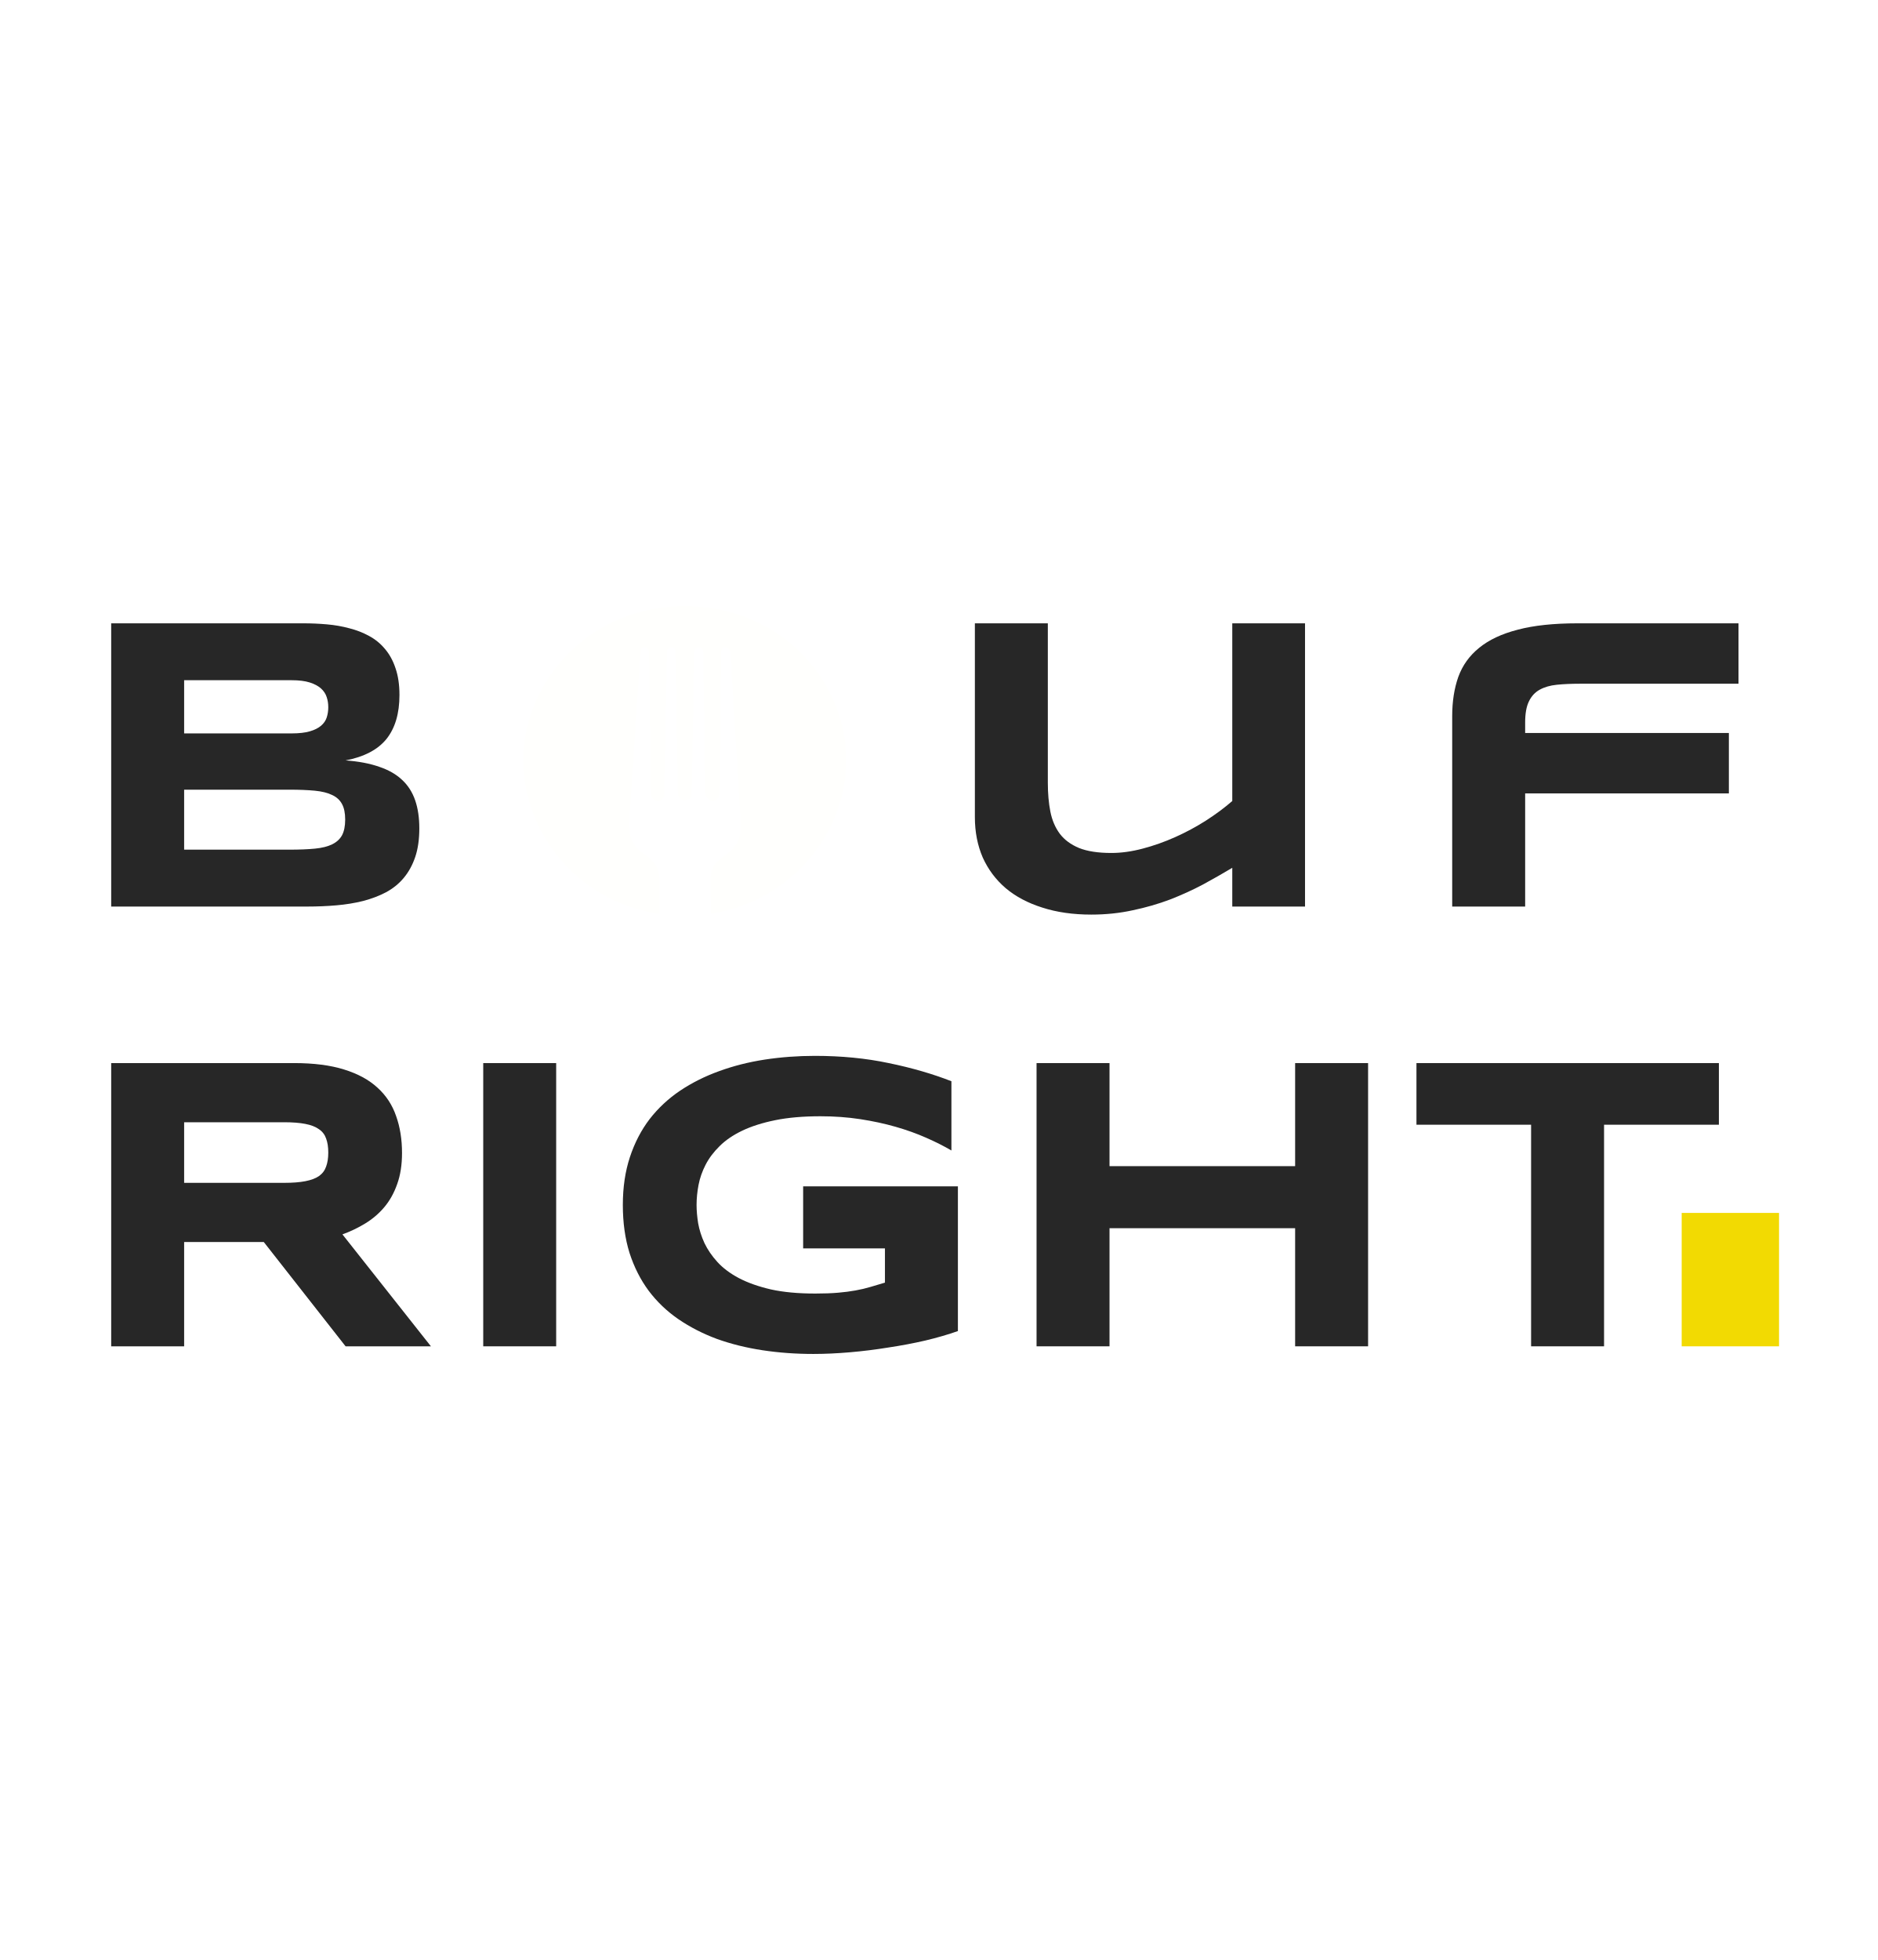
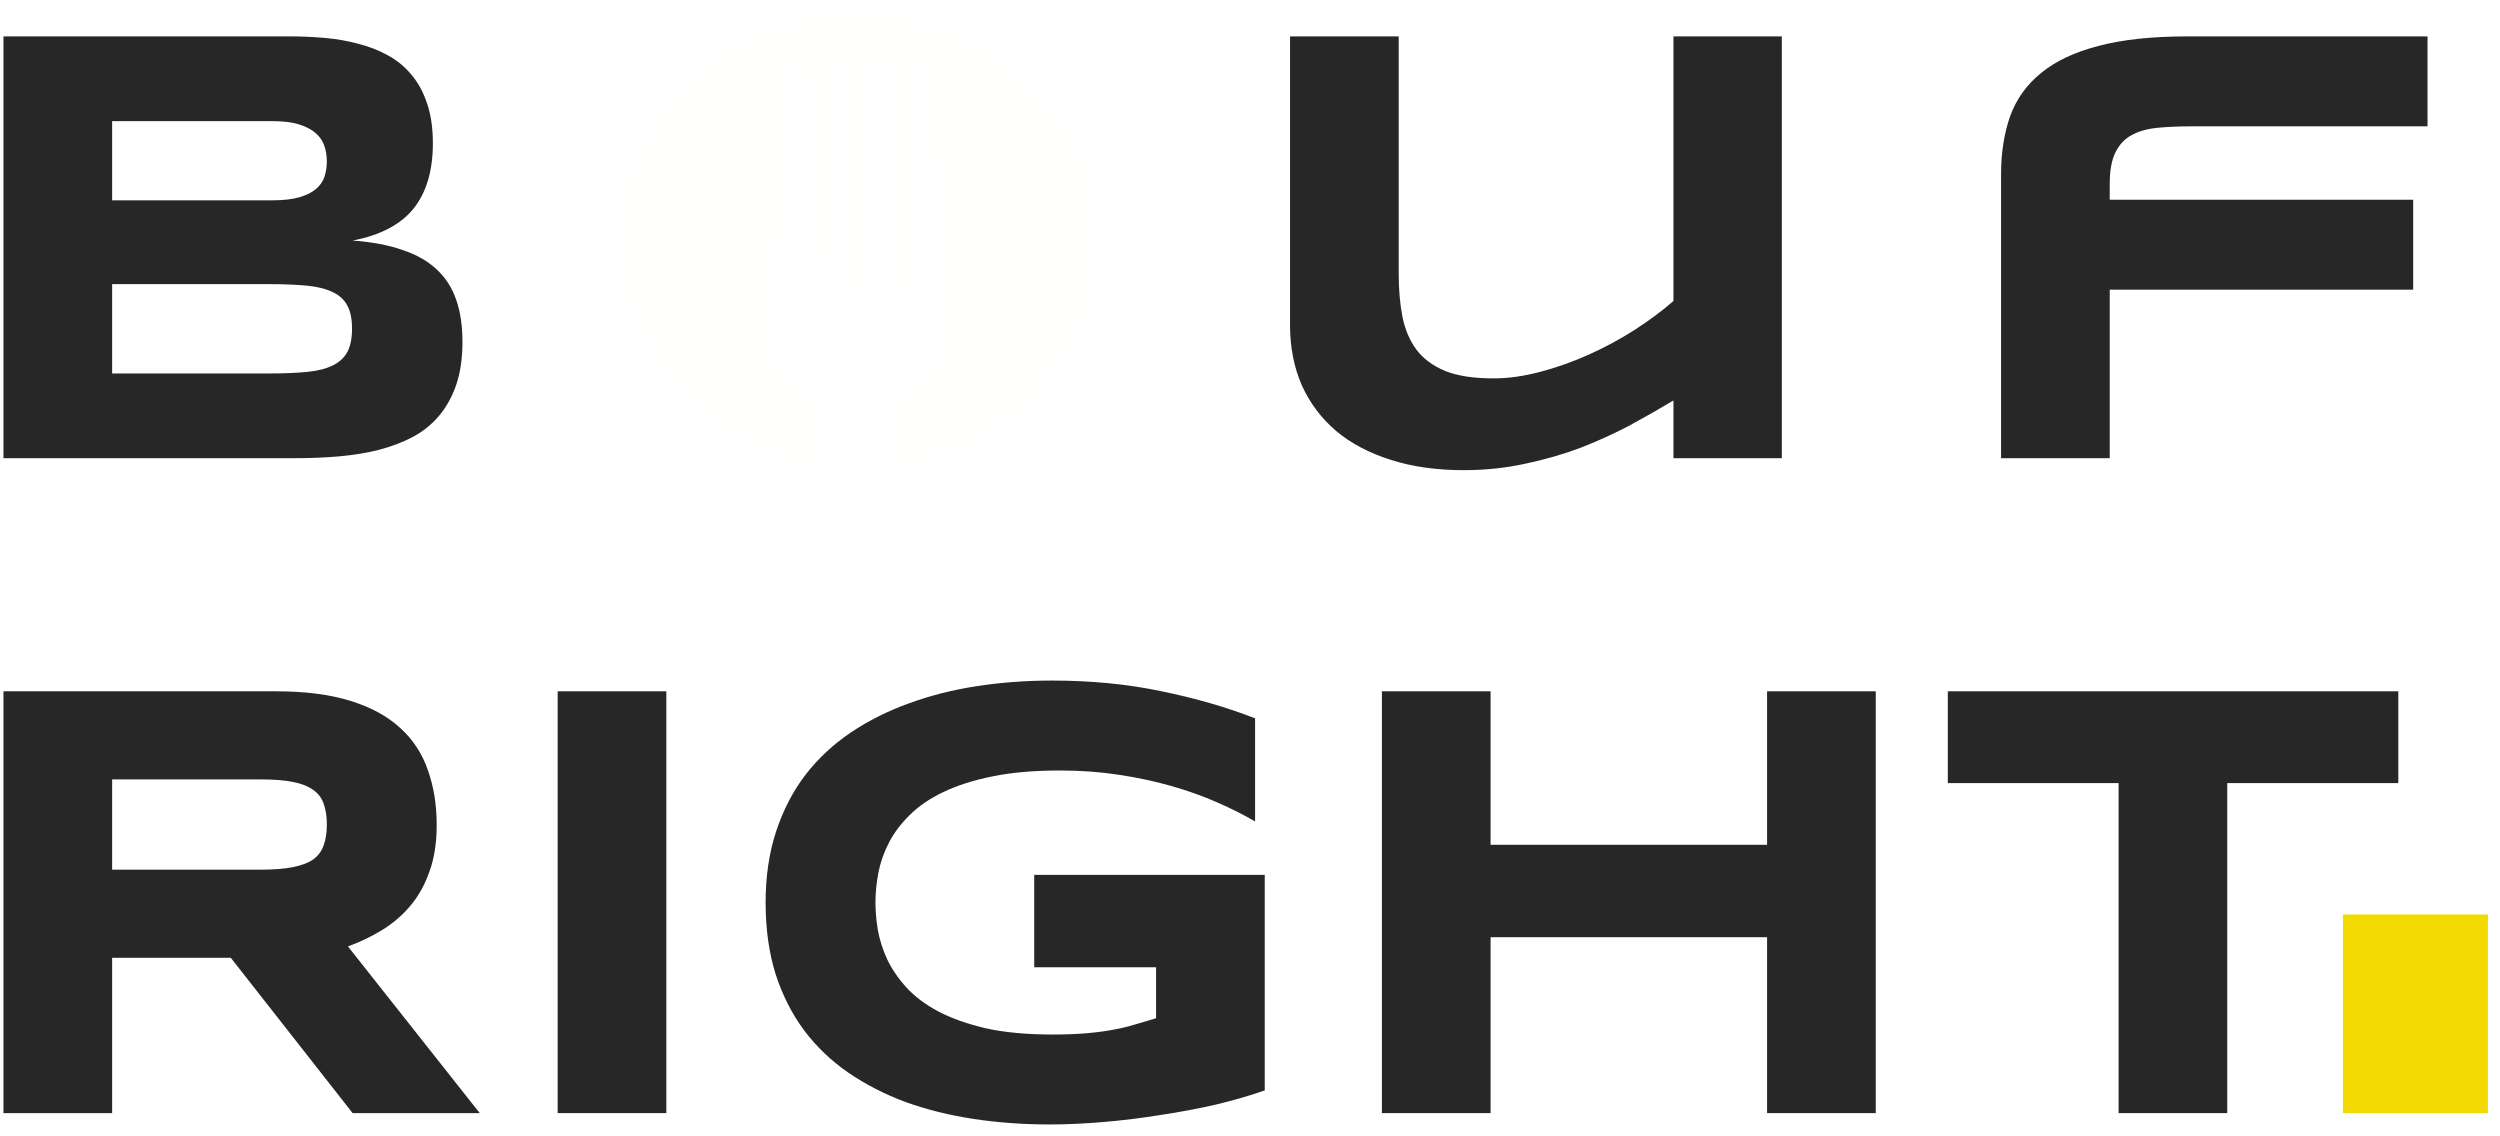
- <svg xmlns="http://www.w3.org/2000/svg" width="207" height="216" viewBox="0 0 207 216" fill="none">
-   <path d="M46.222 91.296C46.222 92.508 46.07 93.561 45.767 94.454C45.463 95.348 45.037 96.12 44.488 96.771C43.953 97.407 43.303 97.93 42.537 98.339C41.786 98.733 40.948 99.051 40.023 99.293C39.112 99.52 38.137 99.679 37.097 99.77C36.056 99.861 34.98 99.906 33.867 99.906H12.257V68.693H33.477C34.329 68.693 35.182 68.731 36.035 68.806C36.902 68.882 37.725 69.026 38.506 69.238C39.286 69.435 40.008 69.715 40.673 70.079C41.352 70.442 41.938 70.919 42.429 71.51C42.935 72.1 43.325 72.812 43.599 73.645C43.888 74.478 44.033 75.463 44.033 76.598C44.033 78.628 43.556 80.241 42.602 81.437C41.648 82.618 40.146 83.406 38.094 83.8C39.539 83.906 40.774 84.141 41.8 84.504C42.841 84.852 43.686 85.337 44.336 85.958C44.986 86.564 45.463 87.313 45.767 88.207C46.07 89.085 46.222 90.115 46.222 91.296ZM36.186 77.939C36.186 77.545 36.129 77.174 36.013 76.826C35.897 76.462 35.688 76.144 35.384 75.871C35.081 75.599 34.669 75.379 34.149 75.213C33.629 75.046 32.964 74.963 32.155 74.963H20.298V80.824H32.155C32.964 80.824 33.629 80.748 34.149 80.597C34.669 80.445 35.081 80.241 35.384 79.983C35.688 79.726 35.897 79.423 36.013 79.075C36.129 78.711 36.186 78.332 36.186 77.939ZM38.05 90.32C38.05 89.608 37.935 89.04 37.704 88.616C37.472 88.177 37.111 87.843 36.62 87.616C36.129 87.374 35.493 87.215 34.712 87.139C33.932 87.064 33 87.026 31.916 87.026H20.298V93.636H31.916C33 93.636 33.932 93.599 34.712 93.523C35.493 93.447 36.129 93.288 36.62 93.046C37.111 92.803 37.472 92.47 37.704 92.046C37.935 91.607 38.05 91.031 38.05 90.32Z" fill="#272727" />
-   <path d="M115.504 68.693V86.276C115.504 87.442 115.598 88.502 115.785 89.456C115.973 90.395 116.32 91.206 116.826 91.887C117.332 92.553 118.04 93.076 118.95 93.455C119.86 93.818 121.045 94 122.505 94C123.603 94 124.752 93.841 125.951 93.523C127.165 93.205 128.364 92.781 129.549 92.251C130.734 91.721 131.861 91.115 132.931 90.433C134.015 89.737 134.983 89.017 135.835 88.275V68.693H143.855V99.906H135.835V95.635C134.824 96.241 133.747 96.855 132.606 97.476C131.464 98.081 130.25 98.634 128.964 99.134C127.678 99.619 126.312 100.012 124.867 100.315C123.422 100.633 121.898 100.792 120.294 100.792C118.285 100.792 116.486 100.535 114.897 100.02C113.307 99.52 111.963 98.808 110.865 97.885C109.767 96.945 108.922 95.817 108.329 94.5C107.751 93.167 107.462 91.683 107.462 90.047V68.693H115.504Z" fill="#272727" />
-   <path d="M174.145 75.349C173.206 75.349 172.361 75.387 171.609 75.463C170.872 75.538 170.244 75.72 169.724 76.008C169.203 76.295 168.806 76.727 168.531 77.303C168.257 77.863 168.12 78.635 168.12 79.62V80.778H190.575V87.434H168.12V99.906H160.078V78.915C160.078 77.31 160.302 75.871 160.75 74.599C161.212 73.327 161.978 72.259 163.047 71.396C164.117 70.518 165.533 69.851 167.296 69.397C169.059 68.927 171.255 68.693 173.885 68.693H191.637V75.349H174.145Z" fill="#272727" />
-   <path d="M20.298 148.37H12.257V117.156H32.415C34.582 117.156 36.417 117.391 37.92 117.861C39.438 118.33 40.666 118.996 41.605 119.86C42.559 120.723 43.245 121.768 43.664 122.995C44.098 124.206 44.315 125.562 44.315 127.061C44.315 128.379 44.134 129.53 43.773 130.514C43.426 131.499 42.949 132.347 42.342 133.059C41.75 133.755 41.056 134.346 40.261 134.83C39.467 135.315 38.628 135.716 37.747 136.034L47.501 148.37H38.094L29.077 136.875H20.298V148.37ZM36.186 127.016C36.186 126.41 36.107 125.895 35.948 125.471C35.803 125.047 35.543 124.706 35.167 124.449C34.792 124.176 34.286 123.979 33.65 123.858C33.029 123.737 32.249 123.676 31.309 123.676H20.298V130.355H31.309C32.249 130.355 33.029 130.295 33.65 130.173C34.286 130.052 34.792 129.863 35.167 129.605C35.543 129.333 35.803 128.985 35.948 128.56C36.107 128.136 36.186 127.621 36.186 127.016Z" fill="#272727" />
-   <path d="M53.267 148.37V117.156H61.308V148.37H53.267Z" fill="#272727" />
-   <path d="M89.833 116.361C92.752 116.361 95.461 116.626 97.961 117.156C100.476 117.671 102.78 118.338 104.876 119.155V126.789C104.052 126.304 103.12 125.834 102.08 125.38C101.054 124.926 99.934 124.524 98.72 124.176C97.506 123.828 96.206 123.548 94.818 123.335C93.431 123.123 91.972 123.017 90.44 123.017C88.532 123.017 86.871 123.161 85.455 123.449C84.038 123.737 82.825 124.123 81.813 124.608C80.802 125.092 79.971 125.66 79.32 126.311C78.67 126.948 78.157 127.629 77.781 128.356C77.406 129.083 77.146 129.825 77.001 130.582C76.857 131.34 76.784 132.074 76.784 132.786C76.784 133.407 76.842 134.081 76.958 134.808C77.088 135.535 77.319 136.262 77.651 136.989C77.998 137.716 78.475 138.412 79.082 139.079C79.689 139.745 80.476 140.336 81.445 140.851C82.427 141.365 83.605 141.782 84.978 142.1C86.35 142.403 87.983 142.554 89.876 142.554C90.83 142.554 91.661 142.524 92.369 142.463C93.077 142.403 93.72 142.32 94.298 142.214C94.891 142.108 95.44 141.979 95.945 141.827C96.466 141.676 97 141.517 97.549 141.35V137.579H88.532V130.741H105.591V146.689C104.522 147.068 103.322 147.416 101.993 147.734C100.678 148.037 99.312 148.294 97.896 148.506C96.495 148.733 95.086 148.908 93.67 149.029C92.253 149.15 90.917 149.211 89.66 149.211C87.709 149.211 85.838 149.074 84.046 148.802C82.254 148.529 80.578 148.113 79.017 147.552C77.471 146.977 76.055 146.25 74.769 145.371C73.497 144.493 72.406 143.448 71.496 142.236C70.6 141.025 69.899 139.639 69.393 138.079C68.902 136.504 68.656 134.74 68.656 132.786C68.656 130.847 68.916 129.091 69.436 127.515C69.957 125.94 70.679 124.547 71.604 123.335C72.543 122.124 73.663 121.079 74.964 120.2C76.279 119.322 77.716 118.603 79.277 118.042C80.852 117.467 82.528 117.043 84.306 116.77C86.098 116.498 87.94 116.361 89.833 116.361Z" fill="#272727" />
-   <path d="M142.764 148.37V135.353H122.303V148.37H114.261V117.156H122.303V128.515H142.764V117.156H150.806V148.37H142.764Z" fill="#272727" />
-   <path d="M176.817 123.949V148.37H168.775V123.949H156.138V117.156H189.475V123.949H176.817Z" fill="#272727" />
-   <path d="M78.356 100.696L78.328 96.834C78.328 93.726 82.198 94.855 81.611 90.018L80.519 71.954C80.483 71.145 79.463 71.13 79.494 71.94L79.328 87.407C79.243 88.668 77.675 88.459 77.725 87.134L77.523 71.922C77.523 71.015 76.532 71.198 76.523 71.989L76.252 87.505C76.221 88.493 74.687 88.397 74.719 87.459L74.489 71.897C74.489 71.195 73.544 71.126 73.525 71.814L73.248 87.526C73.175 88.6 71.66 88.455 71.738 87.296L71.548 71.942C71.561 71.075 70.628 71.12 70.585 71.942L69.348 90.776C69.319 94.832 72.626 93.55 72.701 97.017L72.697 100.714C60.629 98.936 53.691 85.737 60.168 75.184C67.101 63.887 84.253 64.019 90.968 75.421C97.17 85.952 90.209 98.868 78.356 100.696Z" fill="#FFFFFD" />
-   <path d="M185.374 133.669H196.105V148.37H185.374V133.669Z" fill="#F2DA02" />
+ <svg xmlns="http://www.w3.org/2000/svg" width="185" height="84" viewBox="0 0 185 84" fill="none">
+   <path d="M34.222 25.297C34.222 26.508 34.07 27.561 33.767 28.454C33.463 29.348 33.037 30.12 32.488 30.771C31.953 31.407 31.303 31.93 30.537 32.339C29.786 32.733 28.948 33.051 28.023 33.293C27.113 33.52 26.137 33.679 25.097 33.77C24.056 33.861 22.98 33.906 21.867 33.906H0.257L0.257 2.693H21.477C22.329 2.693 23.182 2.731 24.035 2.806C24.902 2.882 25.725 3.026 26.506 3.238C27.286 3.435 28.008 3.715 28.673 4.078C29.352 4.442 29.938 4.919 30.429 5.51C30.935 6.1 31.325 6.812 31.599 7.645C31.888 8.478 32.033 9.462 32.033 10.598C32.033 12.628 31.556 14.241 30.602 15.437C29.648 16.618 28.146 17.406 26.094 17.8C27.539 17.906 28.774 18.14 29.8 18.504C30.841 18.852 31.686 19.337 32.336 19.958C32.986 20.564 33.463 21.313 33.767 22.207C34.07 23.085 34.222 24.115 34.222 25.297ZM24.186 11.939C24.186 11.545 24.128 11.174 24.013 10.825C23.897 10.462 23.688 10.144 23.384 9.871C23.081 9.599 22.669 9.379 22.149 9.213C21.629 9.046 20.964 8.963 20.155 8.963H8.298V14.824H20.155C20.964 14.824 21.629 14.748 22.149 14.597C22.669 14.445 23.081 14.241 23.384 13.983C23.688 13.726 23.897 13.423 24.013 13.075C24.128 12.711 24.186 12.332 24.186 11.939ZM26.05 24.32C26.05 23.608 25.935 23.04 25.704 22.616C25.472 22.177 25.111 21.843 24.62 21.616C24.128 21.374 23.493 21.215 22.712 21.139C21.932 21.064 21 21.026 19.916 21.026H8.298V27.636H19.916C21 27.636 21.932 27.599 22.712 27.523C23.493 27.447 24.128 27.288 24.62 27.046C25.111 26.803 25.472 26.47 25.704 26.046C25.935 25.607 26.05 25.031 26.05 24.32Z" fill="#272727" />
+   <path d="M103.504 2.693V20.276C103.504 21.442 103.598 22.502 103.785 23.456C103.973 24.395 104.32 25.206 104.826 25.887C105.332 26.553 106.04 27.076 106.95 27.455C107.86 27.818 109.045 28 110.505 28C111.603 28 112.752 27.841 113.951 27.523C115.165 27.205 116.364 26.781 117.549 26.251C118.734 25.721 119.861 25.115 120.931 24.433C122.015 23.736 122.983 23.017 123.835 22.275V2.693H131.855V33.906H123.835V29.636C122.824 30.241 121.747 30.855 120.606 31.476C119.464 32.081 118.25 32.634 116.964 33.134C115.678 33.619 114.312 34.012 112.867 34.315C111.422 34.633 109.898 34.792 108.294 34.792C106.285 34.792 104.486 34.535 102.897 34.02C101.307 33.52 99.963 32.808 98.865 31.884C97.767 30.945 96.922 29.817 96.329 28.5C95.751 27.167 95.462 25.683 95.462 24.047V2.693H103.504Z" fill="#272727" />
+   <path d="M162.145 9.349C161.206 9.349 160.361 9.387 159.609 9.462C158.872 9.538 158.244 9.72 157.724 10.008C157.203 10.295 156.806 10.727 156.531 11.303C156.257 11.863 156.12 12.635 156.12 13.62V14.778H178.575V21.434H156.12V33.906H148.078V12.915C148.078 11.31 148.302 9.871 148.75 8.599C149.212 7.327 149.978 6.259 151.047 5.396C152.117 4.518 153.533 3.851 155.296 3.397C157.059 2.927 159.255 2.693 161.885 2.693H179.637V9.349H162.145Z" fill="#272727" />
+   <path d="M8.298 82.37H0.257L0.257 51.156H20.415C22.582 51.156 24.418 51.391 25.92 51.861C27.438 52.33 28.666 52.996 29.605 53.86C30.559 54.723 31.245 55.768 31.664 56.995C32.098 58.206 32.315 59.562 32.315 61.061C32.315 62.379 32.134 63.53 31.773 64.514C31.426 65.499 30.949 66.347 30.342 67.058C29.75 67.755 29.056 68.346 28.261 68.831C27.466 69.315 26.628 69.716 25.747 70.034L35.501 82.37H26.094L17.077 70.875H8.298V82.37ZM24.186 61.016C24.186 60.41 24.107 59.895 23.948 59.471C23.803 59.047 23.543 58.706 23.168 58.449C22.792 58.176 22.286 57.979 21.65 57.858C21.029 57.737 20.249 57.676 19.309 57.676H8.298V64.355H19.309C20.249 64.355 21.029 64.295 21.65 64.173C22.286 64.052 22.792 63.863 23.168 63.605C23.543 63.333 23.803 62.984 23.948 62.56C24.107 62.136 24.186 61.621 24.186 61.016Z" fill="#272727" />
+   <path d="M41.267 82.37V51.156H49.308V82.37H41.267Z" fill="#272727" />
+   <path d="M77.833 50.361C80.752 50.361 83.461 50.626 85.961 51.156C88.476 51.671 90.781 52.338 92.876 53.156V60.788C92.052 60.304 91.12 59.834 90.08 59.38C89.054 58.926 87.934 58.524 86.72 58.176C85.506 57.828 84.206 57.547 82.818 57.336C81.431 57.123 79.972 57.017 78.44 57.017C76.532 57.017 74.871 57.161 73.455 57.449C72.038 57.737 70.825 58.123 69.813 58.608C68.802 59.092 67.971 59.66 67.32 60.312C66.67 60.947 66.157 61.629 65.781 62.356C65.406 63.083 65.146 63.825 65.001 64.582C64.857 65.34 64.784 66.074 64.784 66.786C64.784 67.407 64.842 68.081 64.958 68.808C65.088 69.535 65.319 70.262 65.651 70.989C65.998 71.716 66.475 72.412 67.082 73.079C67.689 73.745 68.476 74.336 69.445 74.851C70.427 75.365 71.605 75.782 72.978 76.1C74.35 76.403 75.983 76.554 77.876 76.554C78.83 76.554 79.661 76.524 80.369 76.463C81.077 76.403 81.72 76.32 82.298 76.214C82.891 76.108 83.44 75.979 83.945 75.827C84.466 75.676 85 75.517 85.549 75.35V71.579H76.532V64.741H93.591V80.689C92.522 81.067 91.322 81.416 89.993 81.734C88.678 82.037 87.312 82.294 85.896 82.506C84.495 82.734 83.086 82.908 81.67 83.029C80.253 83.15 78.917 83.21 77.66 83.21C75.709 83.21 73.838 83.074 72.046 82.802C70.254 82.529 68.578 82.112 67.017 81.552C65.471 80.977 64.055 80.25 62.769 79.371C61.497 78.493 60.406 77.448 59.496 76.236C58.6 75.025 57.899 73.639 57.393 72.079C56.902 70.504 56.656 68.74 56.656 66.786C56.656 64.847 56.916 63.09 57.436 61.516C57.957 59.94 58.679 58.547 59.604 57.336C60.543 56.124 61.663 55.079 62.964 54.2C64.279 53.322 65.716 52.603 67.277 52.042C68.852 51.467 70.528 51.043 72.306 50.77C74.098 50.498 75.94 50.361 77.833 50.361Z" fill="#272727" />
+   <path d="M130.764 82.37V69.353H110.303V82.37H102.261V51.156H110.303V62.515H130.764V51.156H138.806V82.37H130.764Z" fill="#272727" />
+   <path d="M164.817 57.949V82.37H156.775V57.949H144.138V51.156H177.475V57.949H164.817Z" fill="#272727" />
+   <path d="M66.356 34.697L66.328 30.834C66.328 27.726 70.198 28.854 69.611 24.018L68.519 5.954C68.483 5.145 67.463 5.13 67.494 5.94L67.328 21.407C67.243 22.668 65.675 22.459 65.725 21.134L65.523 5.922C65.523 5.015 64.532 5.198 64.523 5.989L64.252 21.505C64.221 22.494 62.687 22.397 62.719 21.459L62.489 5.898C62.489 5.195 61.544 5.126 61.525 5.814L61.248 21.526C61.175 22.6 59.66 22.455 59.738 21.296L59.548 5.942C59.561 5.075 58.628 5.12 58.585 5.942L57.348 24.776C57.319 28.832 60.626 27.55 60.701 31.017L60.697 34.714C48.629 32.937 41.691 19.737 48.168 9.184C55.101 -2.113 72.253 -1.981 78.968 9.42C85.17 19.952 78.209 32.868 66.356 34.697Z" fill="#FFFFFD" />
+   <path d="M173.374 67.669H184.105V82.37H173.374V67.669Z" fill="#F2DA02" />
</svg>
